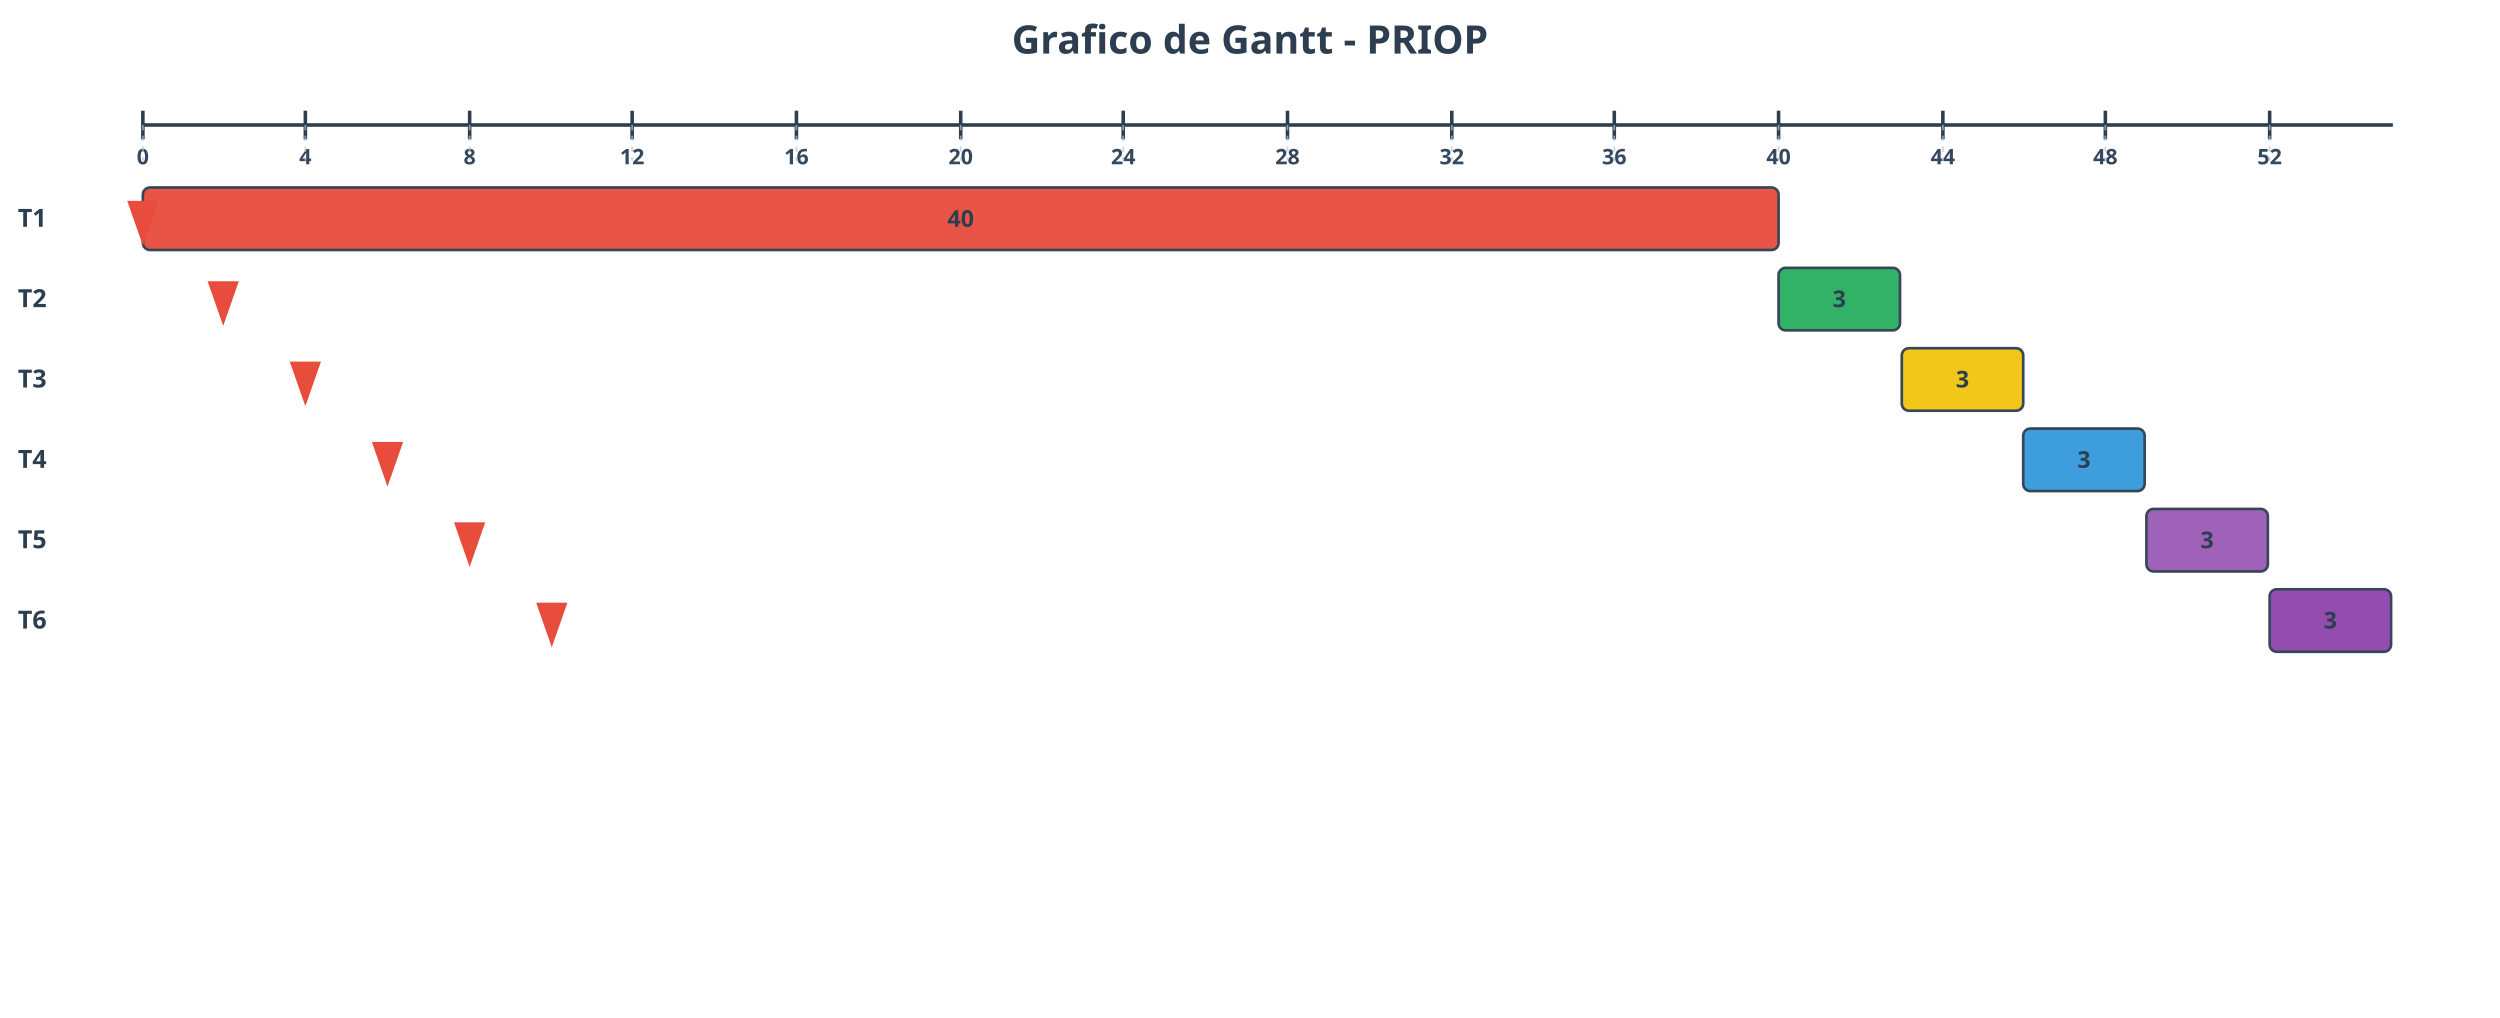
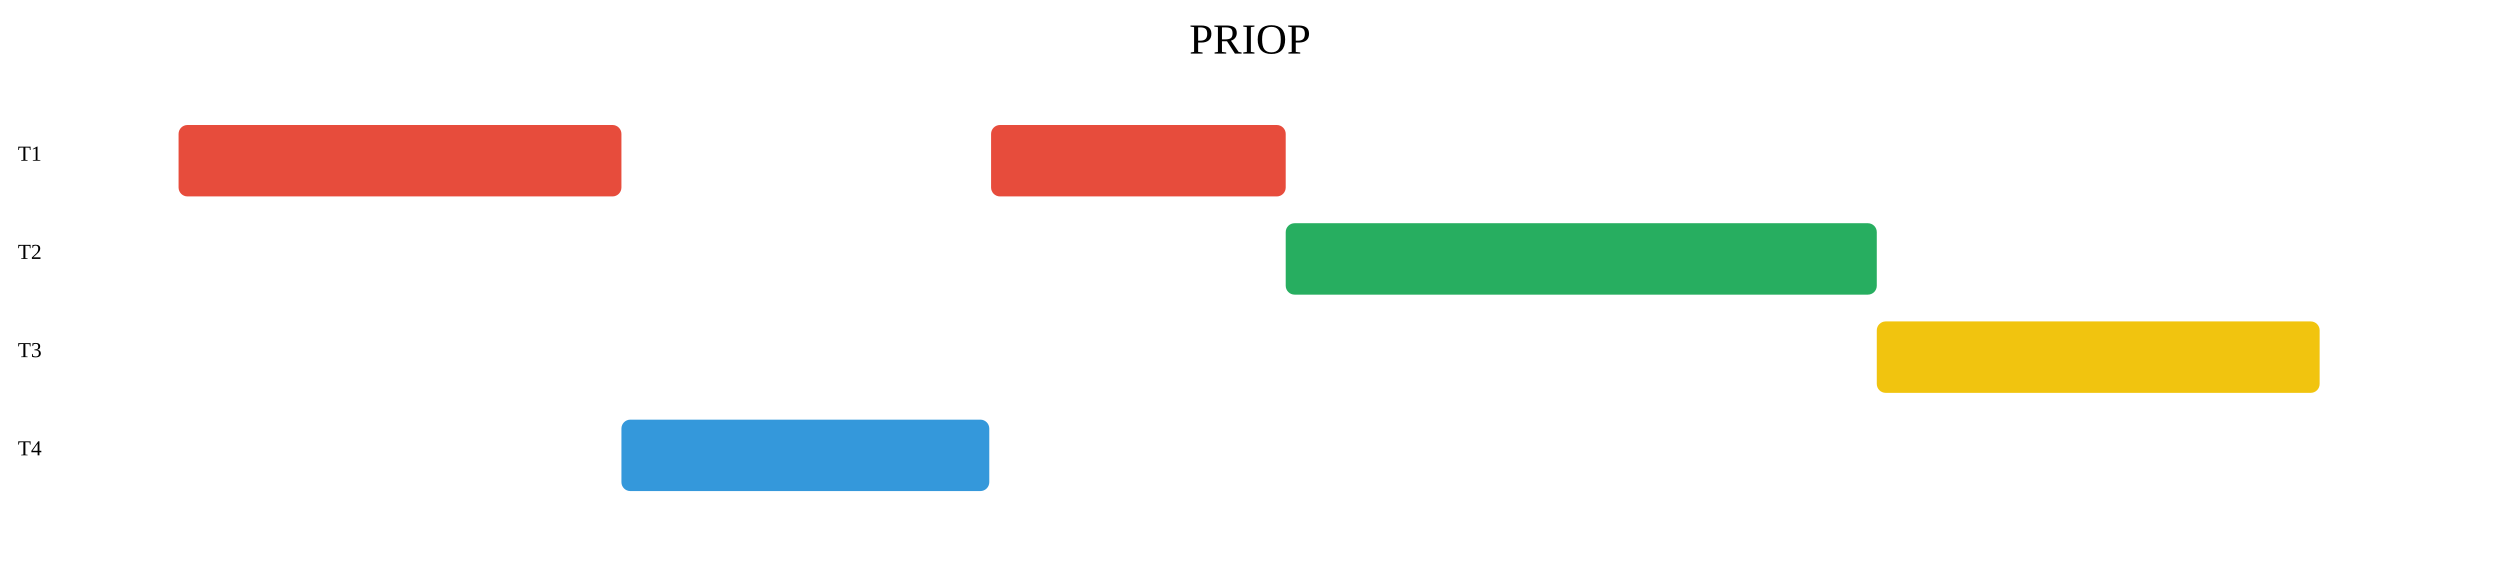
- <svg xmlns="http://www.w3.org/2000/svg" width="1400" height="570">
-   <defs>
-     <style type="text/css">
- text { font-family: 'Segoe UI', sans-serif; }
- .titulo { font-size: 22px; font-weight: bold; fill: #2c3e50; }
- .tempo { font-size: 12px; font-weight: bold; fill: #34495e; }
- .tarefa { font-size: 13px; font-weight: bold; fill: #2c3e50; text-anchor: middle; }
- .eixo { stroke: #2c3e50; stroke-width: 2; }
- .grid { stroke: #bdc3c7; stroke-width: 1; stroke-dasharray: 3,3; opacity: 0.7; }
- .ingresso { stroke: #e74c3c; stroke-width: 2.5; stroke-dasharray: 5,5; marker-end: url(#arrow); }
- </style>
-     <marker id="arrow" markerWidth="10" markerHeight="7" refX="9" refY="3.5" orient="auto">
-       <polygon points="0 0, 10 3.5, 0 7" fill="#e74c3c" stroke="none" />
-     </marker>
-   </defs>
-   <text x="700" y="30" class="titulo" text-anchor="middle">Grafico de Gantt - PRIOP</text>
-   <line x1="80" y1="70" x2="1340" y2="70" class="eixo" />
-   <line x1="80" y1="62" x2="80" y2="78" class="eixo" />
-   <text x="80" y="92" class="tempo" text-anchor="middle">0</text>
-   <line x1="80" y1="70" x2="80" y2="90" class="grid" />
-   <line x1="171" y1="62" x2="171" y2="78" class="eixo" />
-   <text x="171" y="92" class="tempo" text-anchor="middle">4</text>
-   <line x1="171" y1="70" x2="171" y2="90" class="grid" />
-   <line x1="263" y1="62" x2="263" y2="78" class="eixo" />
-   <text x="263" y="92" class="tempo" text-anchor="middle">8</text>
-   <line x1="263" y1="70" x2="263" y2="90" class="grid" />
-   <line x1="354" y1="62" x2="354" y2="78" class="eixo" />
-   <text x="354" y="92" class="tempo" text-anchor="middle">12</text>
-   <line x1="354" y1="70" x2="354" y2="90" class="grid" />
-   <line x1="446" y1="62" x2="446" y2="78" class="eixo" />
-   <text x="446" y="92" class="tempo" text-anchor="middle">16</text>
-   <line x1="446" y1="70" x2="446" y2="90" class="grid" />
-   <line x1="538" y1="62" x2="538" y2="78" class="eixo" />
-   <text x="538" y="92" class="tempo" text-anchor="middle">20</text>
-   <line x1="538" y1="70" x2="538" y2="90" class="grid" />
-   <line x1="629" y1="62" x2="629" y2="78" class="eixo" />
-   <text x="629" y="92" class="tempo" text-anchor="middle">24</text>
-   <line x1="629" y1="70" x2="629" y2="90" class="grid" />
-   <line x1="721" y1="62" x2="721" y2="78" class="eixo" />
-   <text x="721" y="92" class="tempo" text-anchor="middle">28</text>
-   <line x1="721" y1="70" x2="721" y2="90" class="grid" />
-   <line x1="813" y1="62" x2="813" y2="78" class="eixo" />
-   <text x="813" y="92" class="tempo" text-anchor="middle">32</text>
-   <line x1="813" y1="70" x2="813" y2="90" class="grid" />
-   <line x1="904" y1="62" x2="904" y2="78" class="eixo" />
-   <text x="904" y="92" class="tempo" text-anchor="middle">36</text>
-   <line x1="904" y1="70" x2="904" y2="90" class="grid" />
-   <line x1="996" y1="62" x2="996" y2="78" class="eixo" />
-   <text x="996" y="92" class="tempo" text-anchor="middle">40</text>
-   <line x1="996" y1="70" x2="996" y2="90" class="grid" />
-   <line x1="1088" y1="62" x2="1088" y2="78" class="eixo" />
-   <text x="1088" y="92" class="tempo" text-anchor="middle">44</text>
-   <line x1="1088" y1="70" x2="1088" y2="90" class="grid" />
-   <line x1="1179" y1="62" x2="1179" y2="78" class="eixo" />
-   <text x="1179" y="92" class="tempo" text-anchor="middle">48</text>
-   <line x1="1179" y1="70" x2="1179" y2="90" class="grid" />
-   <line x1="1271" y1="62" x2="1271" y2="78" class="eixo" />
-   <text x="1271" y="92" class="tempo" text-anchor="middle">52</text>
-   <line x1="1271" y1="70" x2="1271" y2="90" class="grid" />
-   <text x="10" y="127" font-size="14px" font-weight="bold" fill="#2c3e50">T1</text>
-   <rect x="80" y="105" width="916" height="35" rx="4" ry="4" fill="#E74C3C" stroke="#2c3e50" stroke-width="1.5" opacity="0.95" />
-   <text x="538" y="127" class="tarefa">40</text>
-   <line x1="80" y1="125" x2="80" y2="135" class="ingresso" />
-   <text x="10" y="172" font-size="14px" font-weight="bold" fill="#2c3e50">T2</text>
-   <rect x="996" y="150" width="68" height="35" rx="4" ry="4" fill="#27AE60" stroke="#2c3e50" stroke-width="1.5" opacity="0.95" />
-   <text x="1030" y="172" class="tarefa">3</text>
-   <line x1="125" y1="170" x2="125" y2="180" class="ingresso" />
-   <text x="10" y="217" font-size="14px" font-weight="bold" fill="#2c3e50">T3</text>
-   <rect x="1065" y="195" width="68" height="35" rx="4" ry="4" fill="#F1C40F" stroke="#2c3e50" stroke-width="1.5" opacity="0.95" />
-   <text x="1099" y="217" class="tarefa">3</text>
-   <line x1="171" y1="215" x2="171" y2="225" class="ingresso" />
-   <text x="10" y="262" font-size="14px" font-weight="bold" fill="#2c3e50">T4</text>
-   <rect x="1133" y="240" width="68" height="35" rx="4" ry="4" fill="#3498DB" stroke="#2c3e50" stroke-width="1.5" opacity="0.95" />
-   <text x="1167" y="262" class="tarefa">3</text>
-   <line x1="217" y1="260" x2="217" y2="270" class="ingresso" />
-   <text x="10" y="307" font-size="14px" font-weight="bold" fill="#2c3e50">T5</text>
-   <rect x="1202" y="285" width="68" height="35" rx="4" ry="4" fill="#9B59B6" stroke="#2c3e50" stroke-width="1.5" opacity="0.95" />
-   <text x="1236" y="307" class="tarefa">3</text>
-   <line x1="263" y1="305" x2="263" y2="315" class="ingresso" />
-   <text x="10" y="352" font-size="14px" font-weight="bold" fill="#2c3e50">T6</text>
-   <rect x="1271" y="330" width="68" height="35" rx="4" ry="4" fill="#8E44AD" stroke="#2c3e50" stroke-width="1.5" opacity="0.95" />
-   <text x="1305" y="352" class="tarefa">3</text>
-   <line x1="309" y1="350" x2="309" y2="360" class="ingresso" />
+ <svg xmlns="http://www.w3.org/2000/svg" width="1400" height="320">
+   <text x="700" y="30" font-size="24" text-anchor="middle">PRIOP</text>
+   <text x="10" y="90">T1</text>
+   <rect x="100" y="70" width="248" height="40" fill="#E74C3C" rx="5" />
+   <rect x="555" y="70" width="165" height="40" fill="#E74C3C" rx="5" />
+   <text x="10" y="145">T2</text>
+   <rect x="720" y="125" width="331" height="40" fill="#27AE60" rx="5" />
+   <text x="10" y="200">T3</text>
+   <rect x="1051" y="180" width="248" height="40" fill="#F1C40F" rx="5" />
+   <text x="10" y="255">T4</text>
+   <rect x="348" y="235" width="206" height="40" fill="#3498DB" rx="5" />
</svg>
